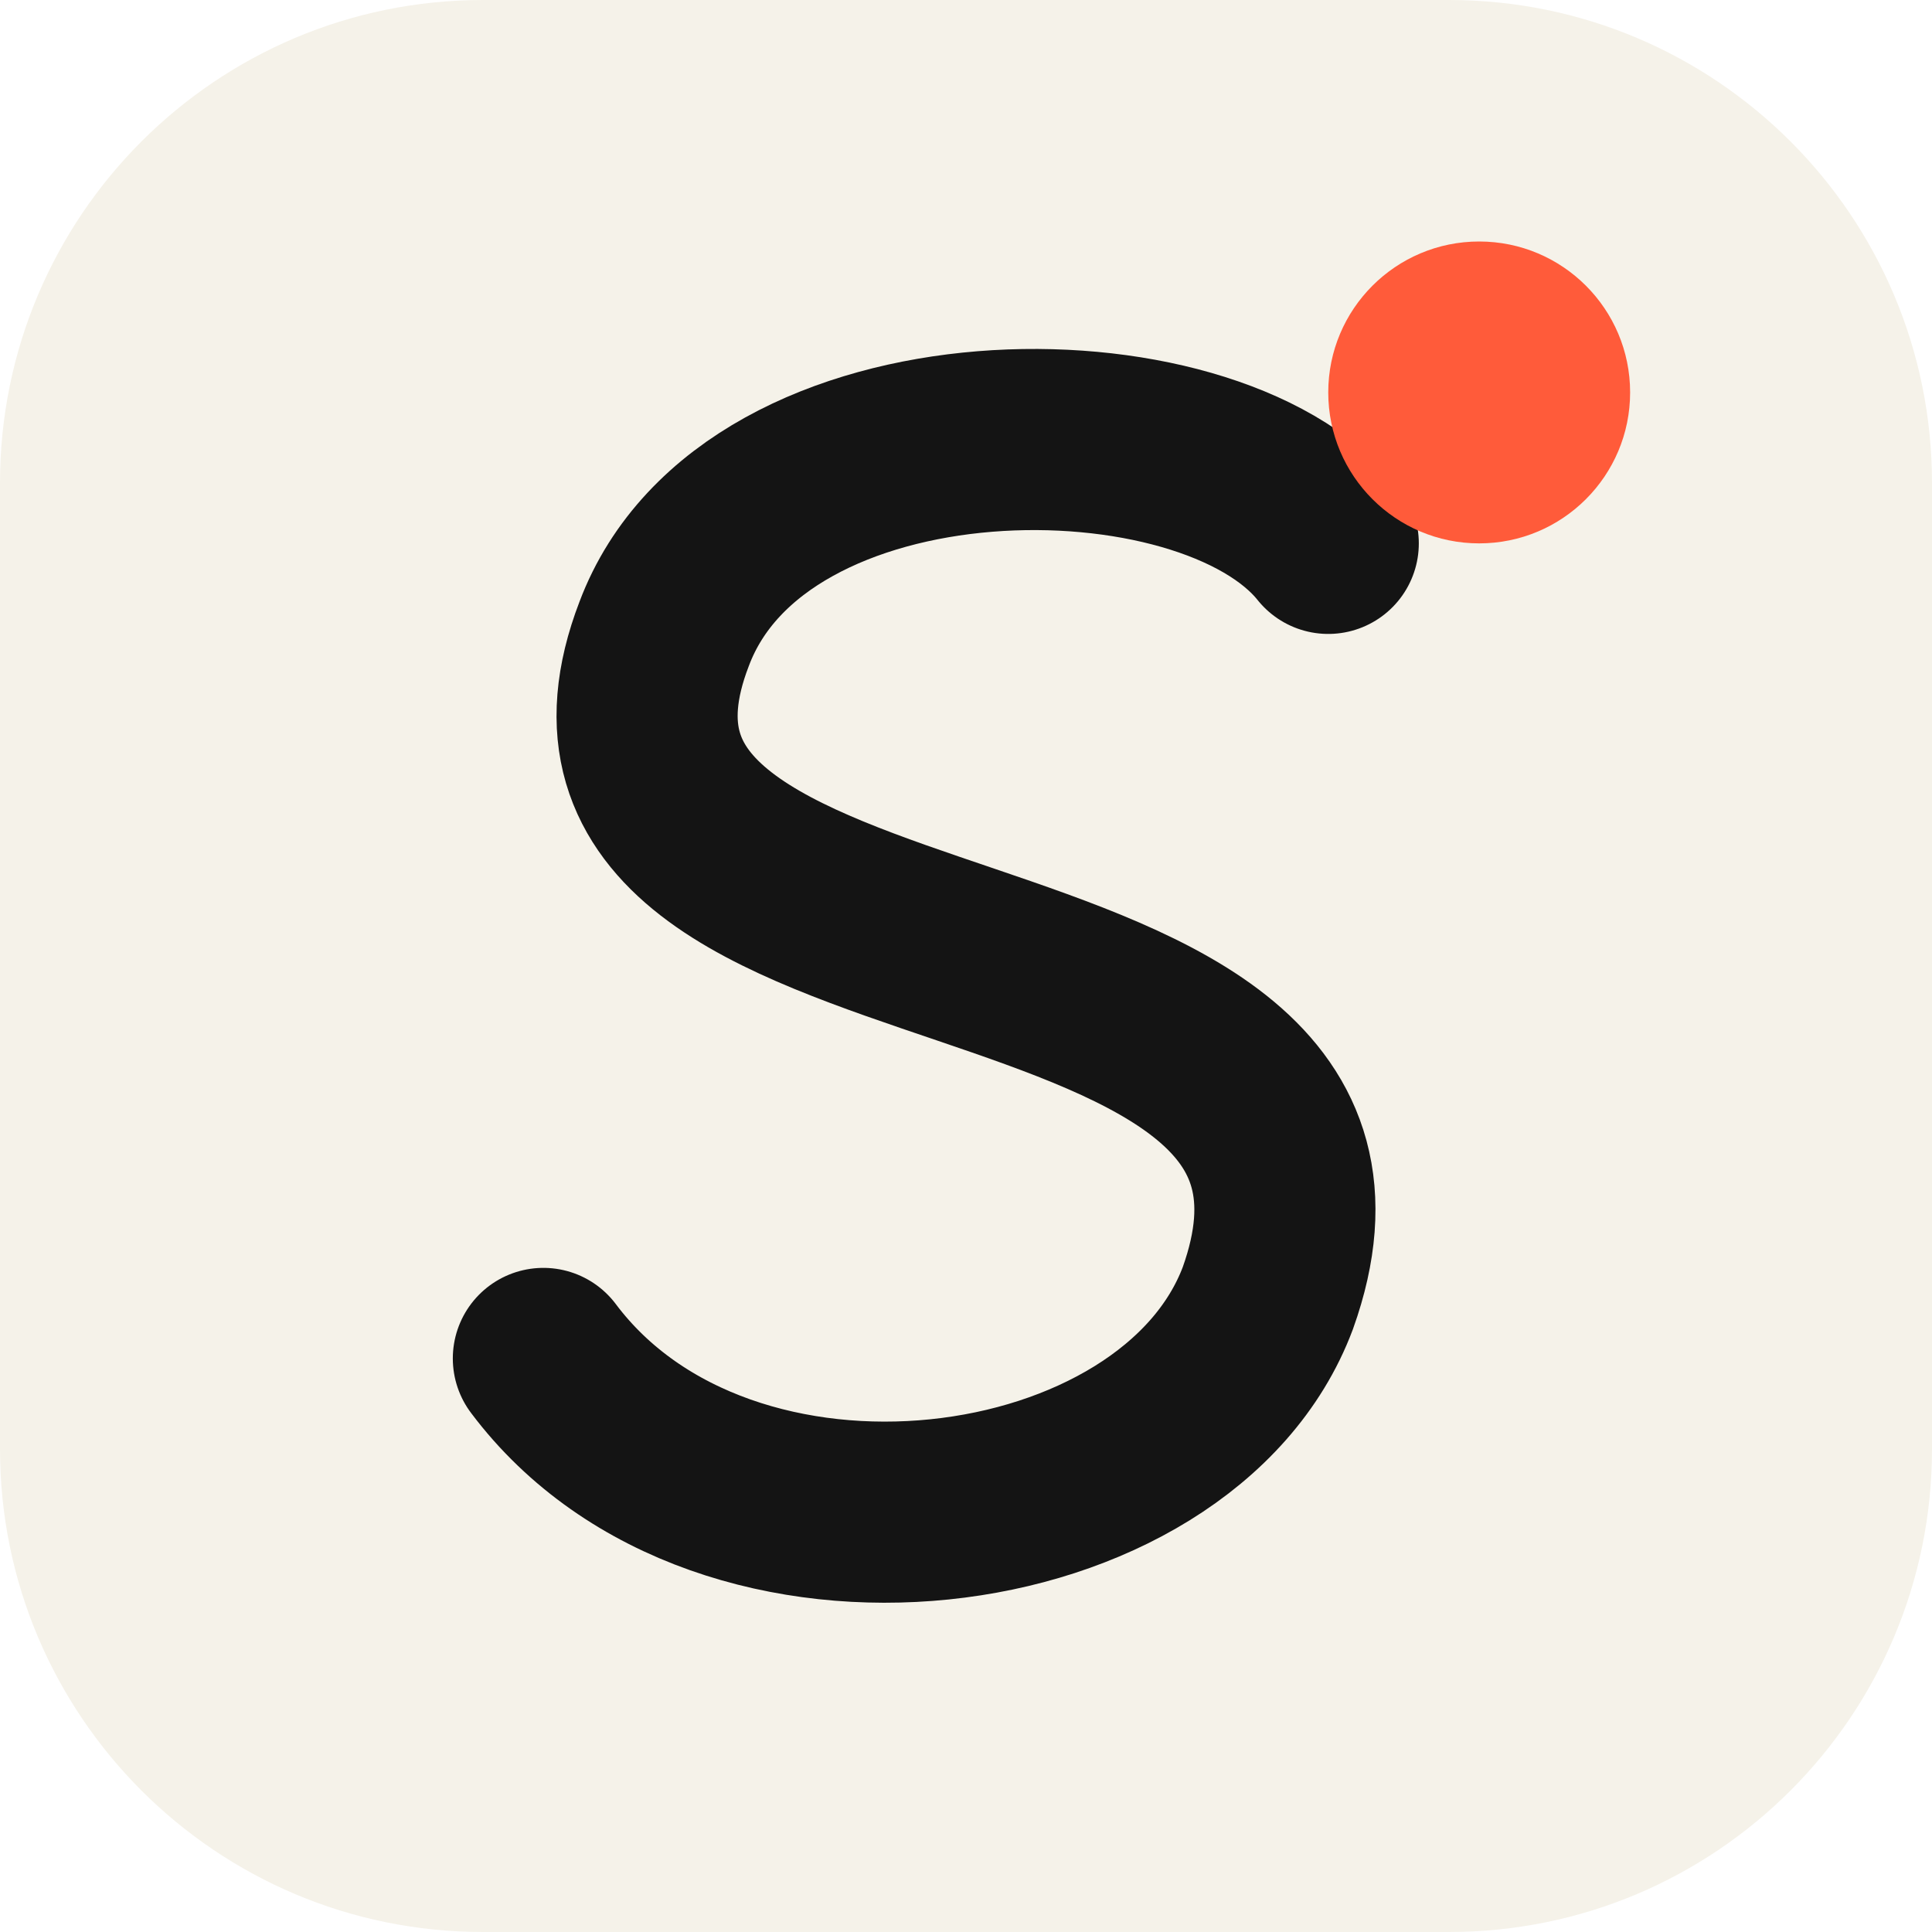
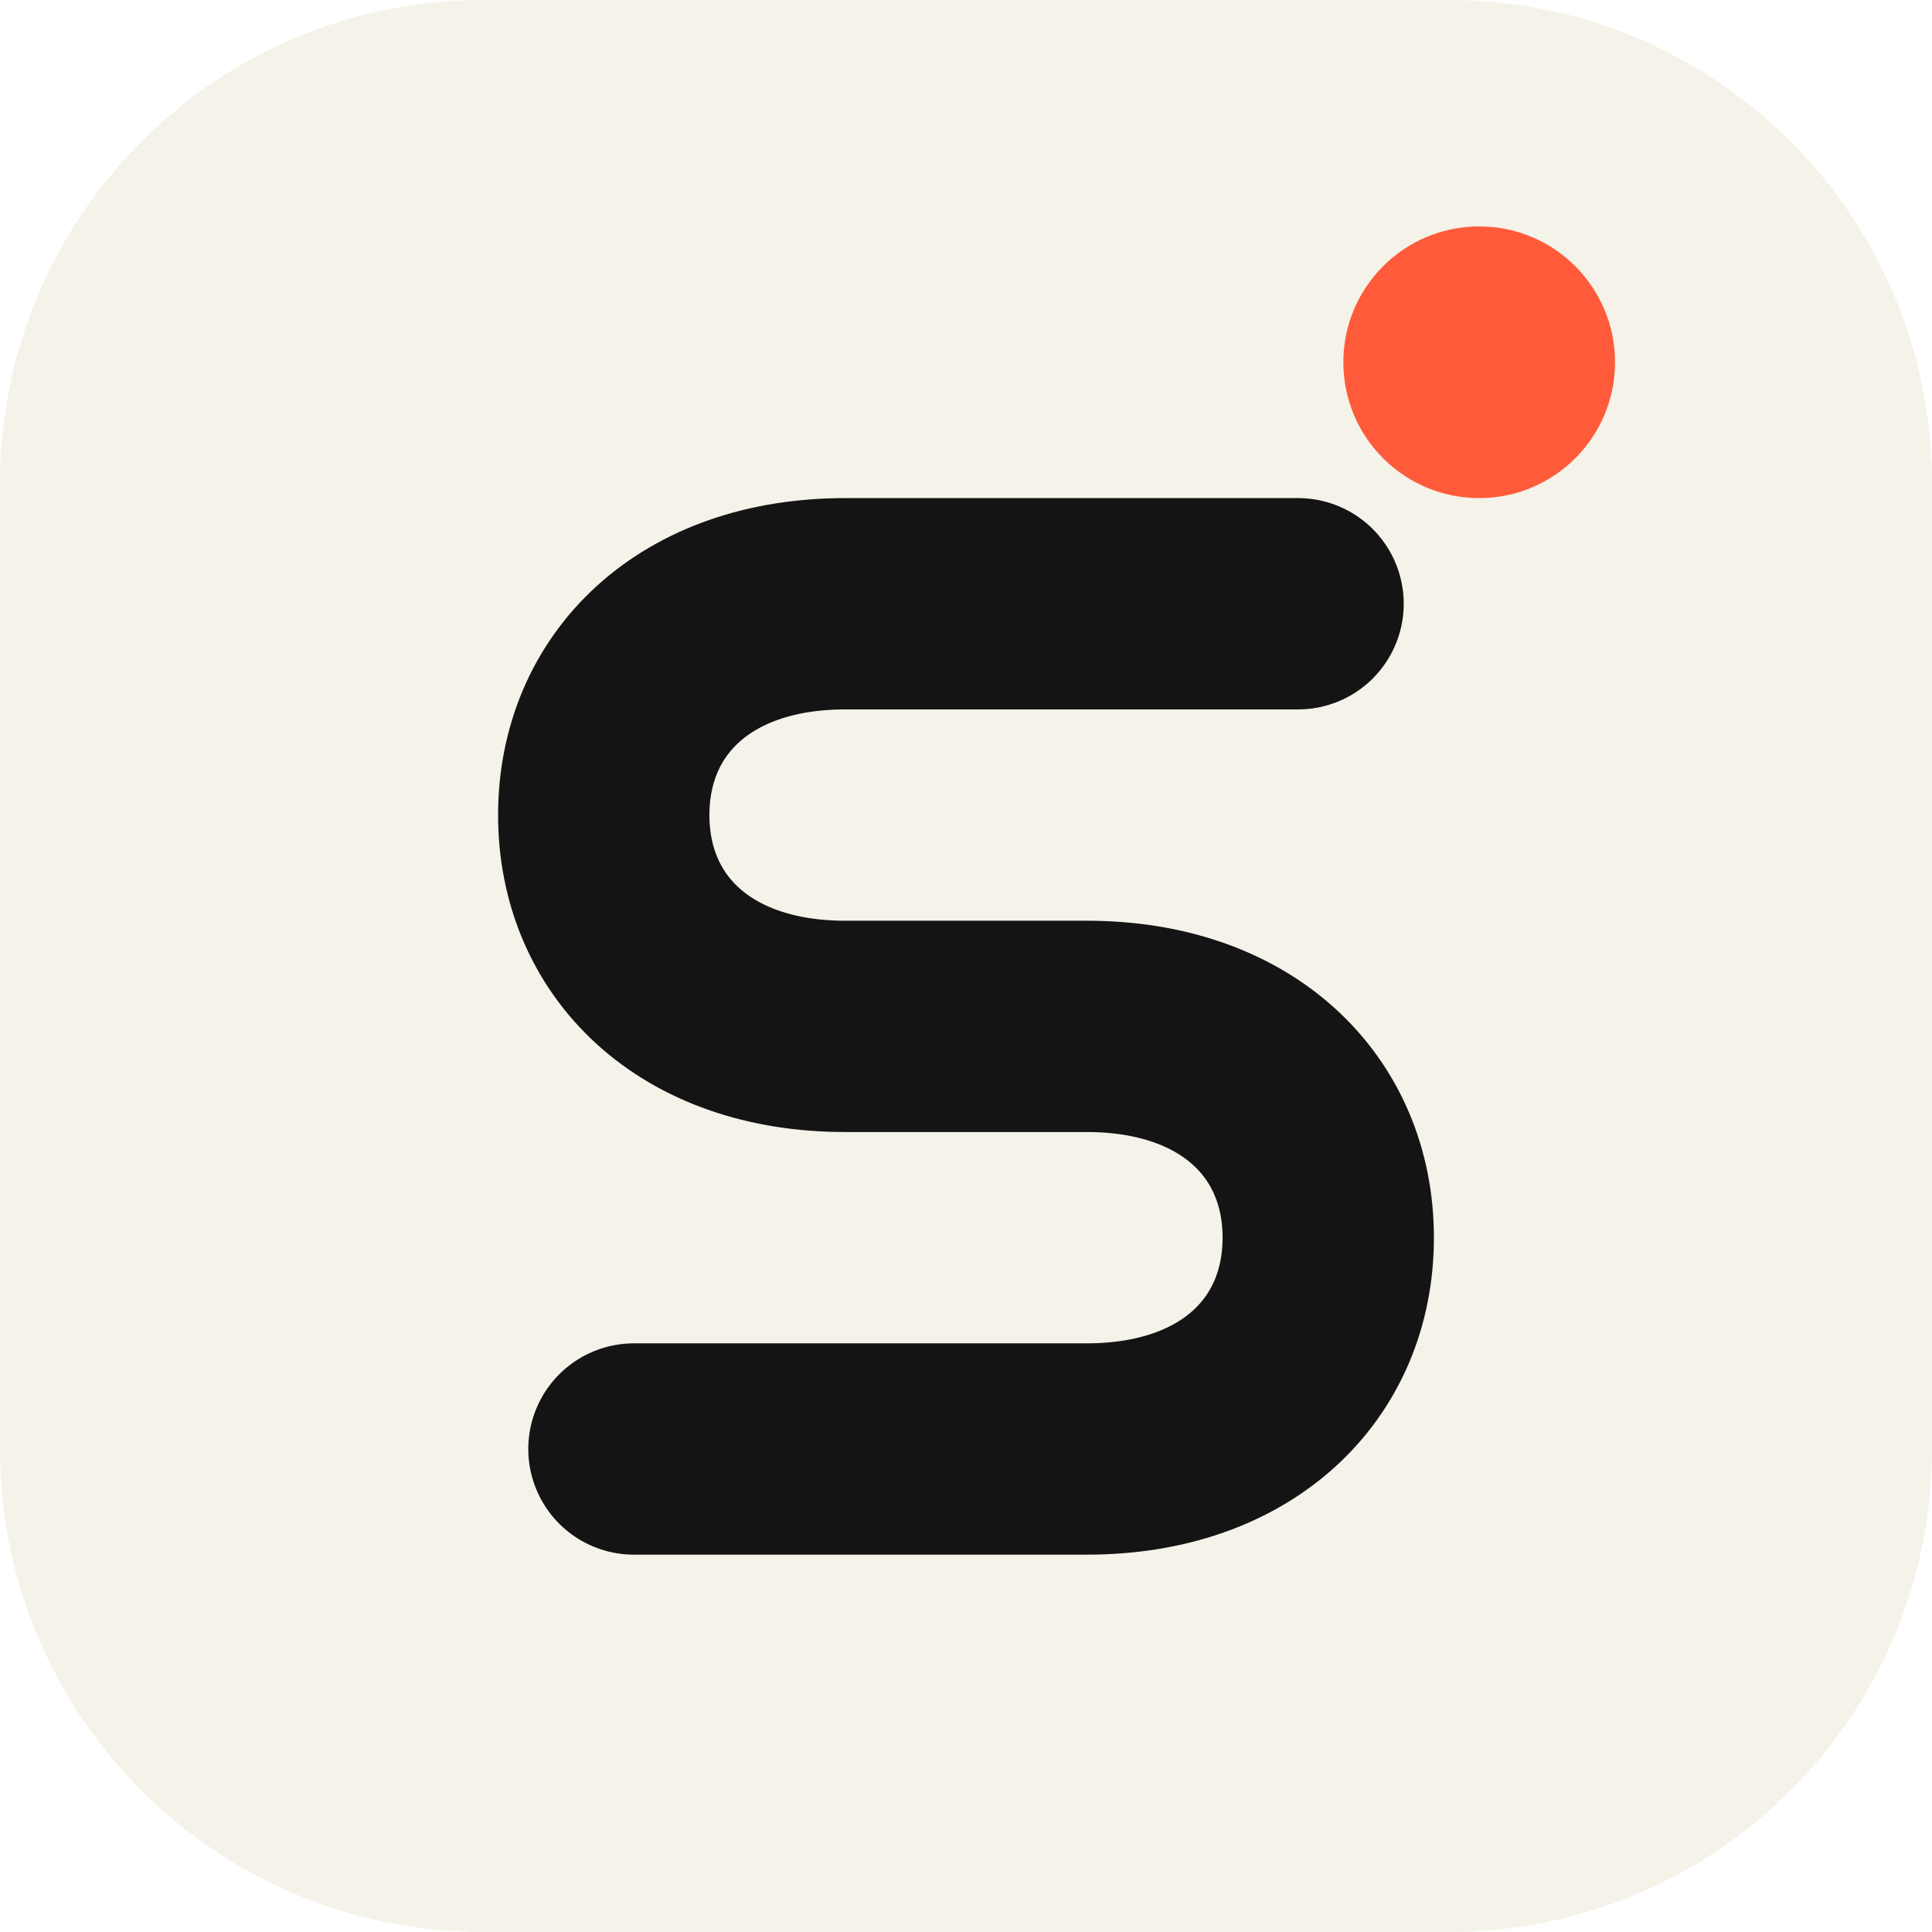
<svg xmlns="http://www.w3.org/2000/svg" viewBox="0 0 64 64">
  <rect width="64" height="64" rx="16" fill="#F5F2E9" />
-   <path d="M44 18c-4-5-19-5-22 3-5 13 25 8 20 22-3 8-18 10-24 2" fill="none" stroke="#141414" stroke-width="6" stroke-linecap="round" />
-   <circle cx="49" cy="13" r="5" fill="#FF5B3A" />
+   <path d="M43 20H28C23 20 20 23 20 27s3 7 8 7h8c5 0 8 3 8 7s-3 7-8 7H21" fill="none" stroke="#141414" stroke-width="7" stroke-linecap="round" stroke-linejoin="round" />
+   <circle cx="49" cy="12" r="4.5" fill="#FF5B3A" />
</svg>
